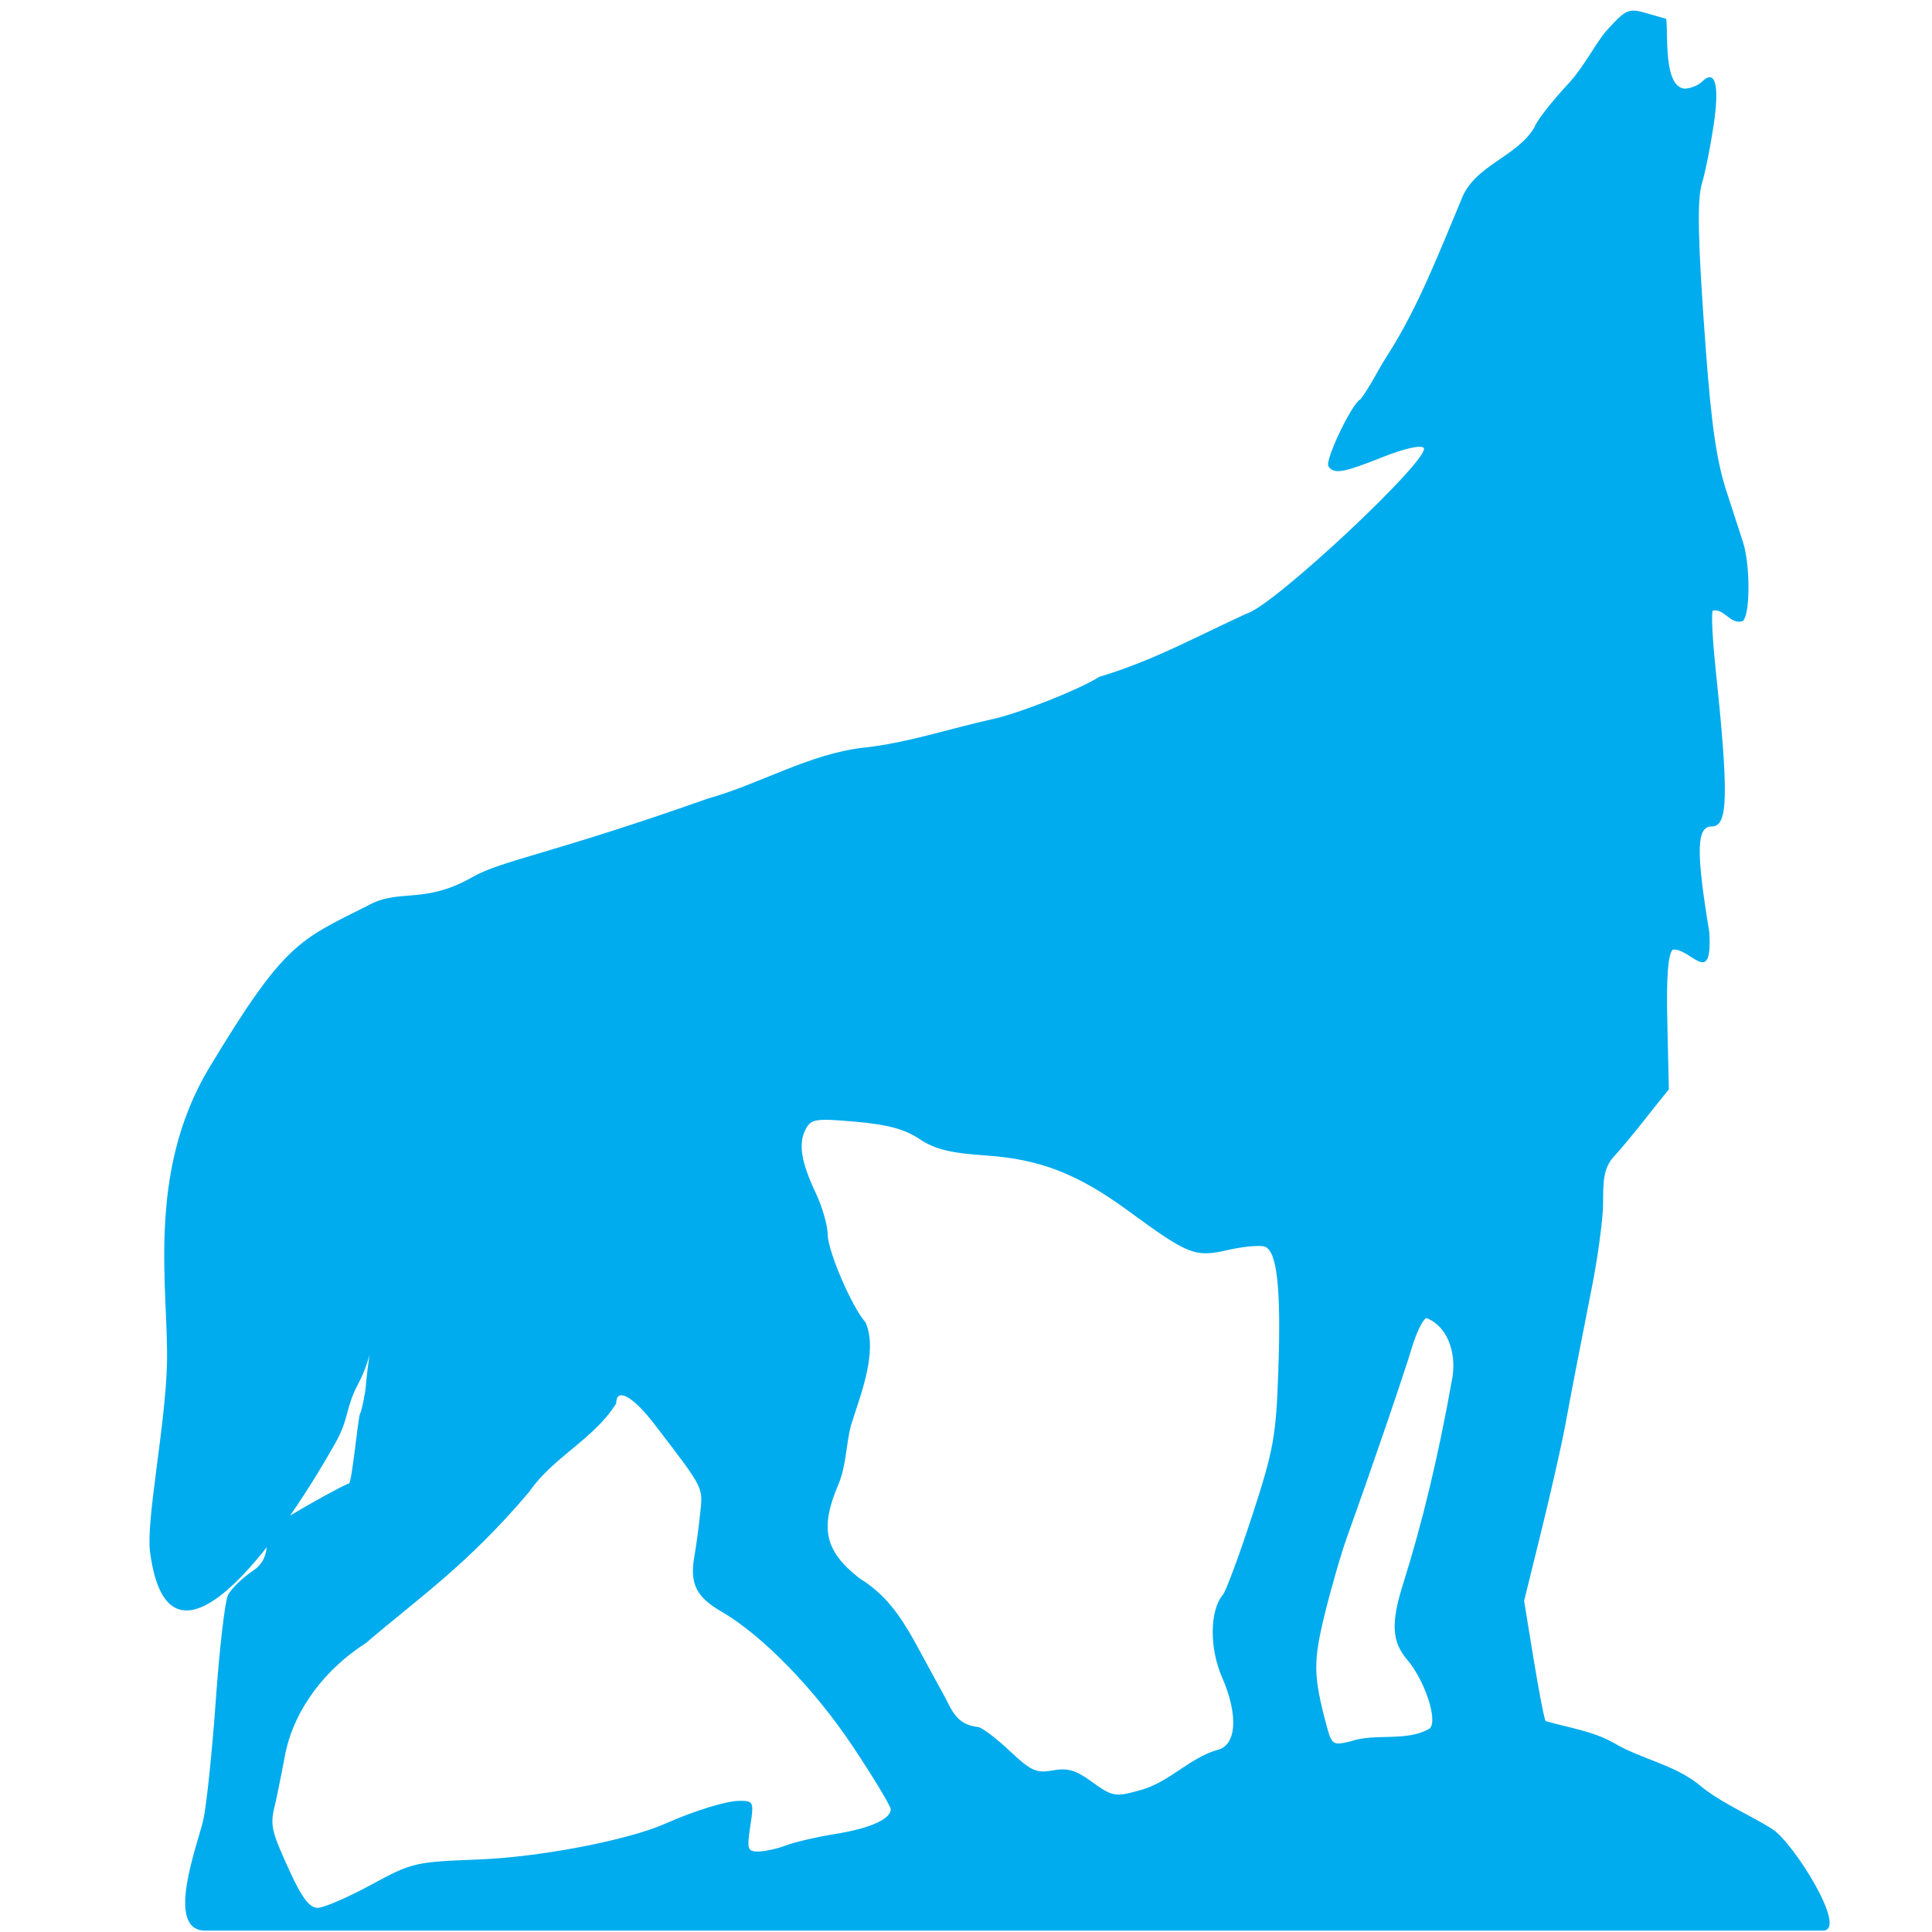
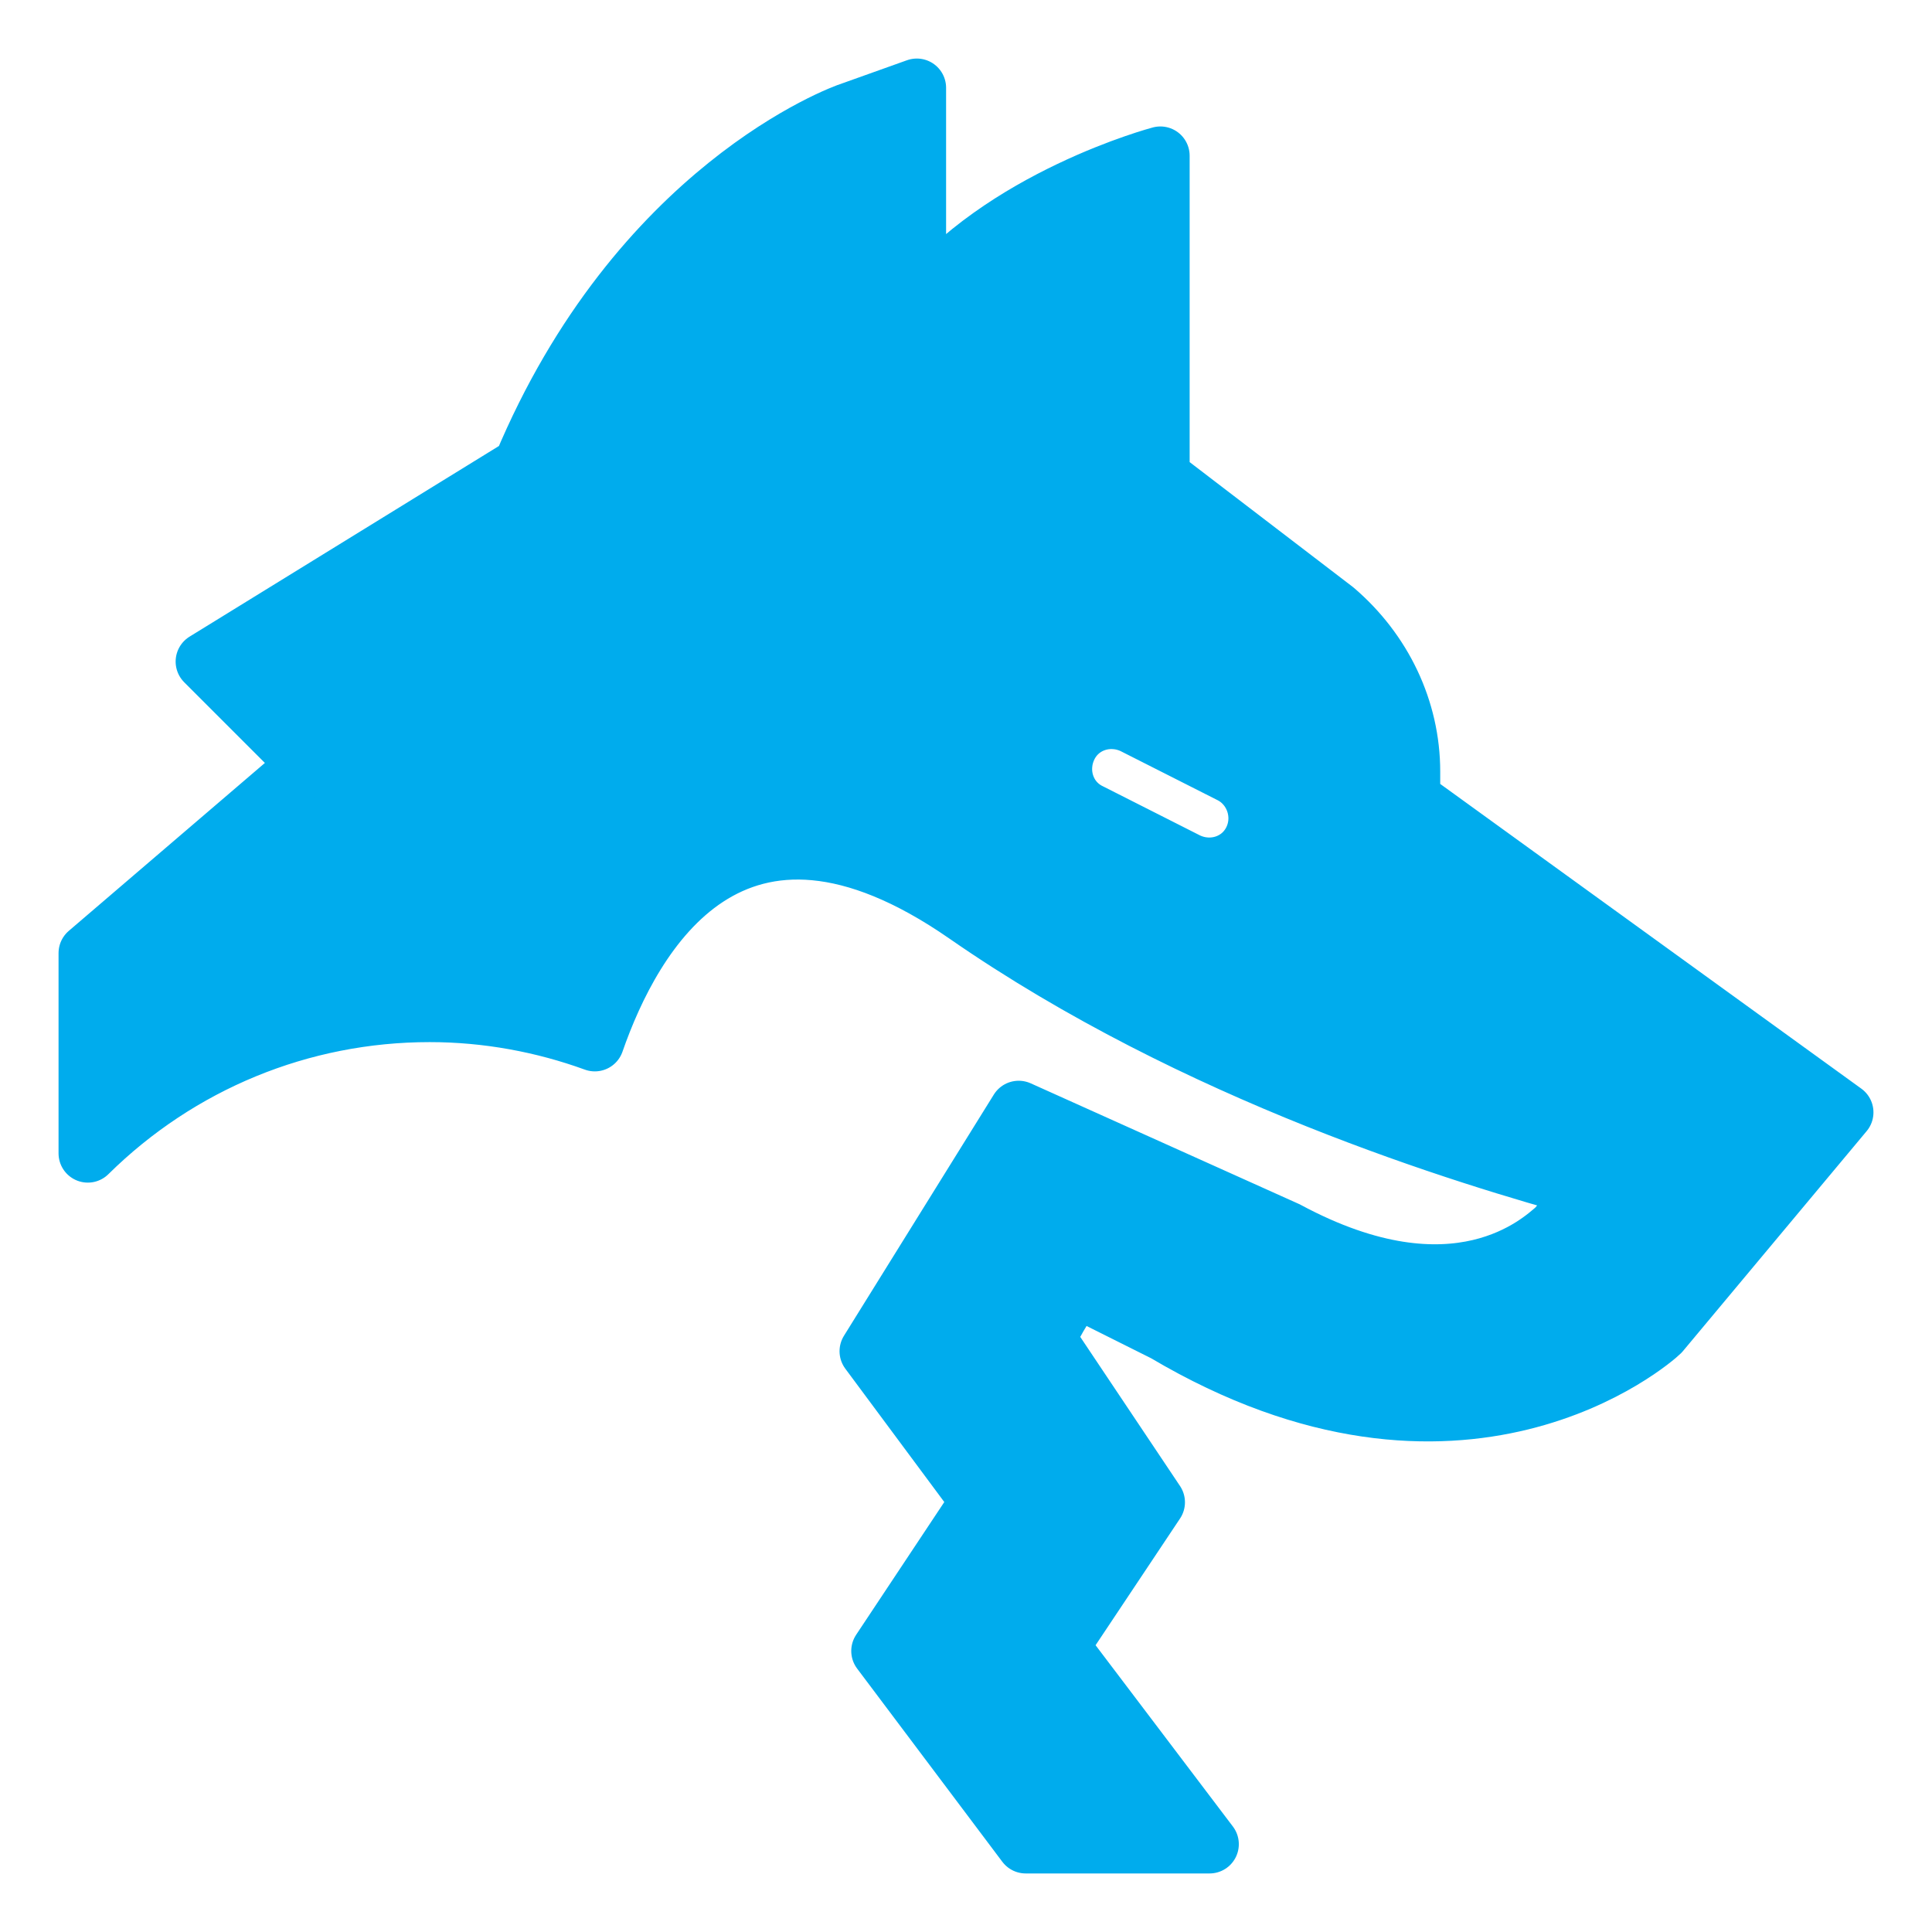
- <svg xmlns="http://www.w3.org/2000/svg" viewBox="-38 0 706 705" width="512" height="512">
-   <path fill="#00ACED" d="M 96.277,330.501 C 107.805,323.954 116.788,330.211 134.617,320.023 C 145.368,313.88 163.847,311.438 220.608,291.331 C 239.9,285.964 257.978,274.789 278.085,272.659 C 293.842,270.895 308.989,265.78 324.433,262.346 C 333.993,260.352 356.563,251.432 363.702,246.826 C 383.2,241.035 399.502,231.965 417.596,223.706 C 427.364,221.03 485.585,166.448 482.213,163.128 C 481.119,162.051 474.893,163.474 467.162,166.567 C 452.821,172.305 449.329,172.889 447.429,169.862 C 446.066,167.69 456.208,146.534 459.143,145.43 C 462.782,140.698 465.587,134.527 469.04,129.282 C 480.393,111.53 487.873,91.729 496.031,72.398 C 500.701,59.838 516.222,57.018 522.704,46.045 C 523.43,43.795 528.952,36.678 534.977,30.232 C 541.001,23.785 545.257,14.867 549.323,10.414 C 556.29,2.783 557.124,2.434 563.796,4.354 L 570.876,6.392 C 571.633,11.956 569.805,30.841 577.435,31.889 C 579.591,31.889 582.484,30.777 583.863,29.419 C 588.821,24.536 590.425,30.393 588.203,45.272 C 587.021,53.193 585.102,62.742 583.939,66.492 C 582.074,72.508 582.444,88.307 585.37,127.593 C 587.412,154.999 589.329,168.09 592.906,179.047 C 595.123,185.839 597.851,194.24 598.969,197.717 C 601.684,206.158 601.561,224.772 598.78,226.465 C 594.371,227.906 591.974,221.644 587.88,222.649 C 587.332,223.572 587.757,232.662 588.824,242.85 C 593.789,290.276 593.539,301.508 587.517,301.508 C 581.938,301.508 581.727,310.441 586.605,340.059 C 587.887,360.913 579.735,345.768 573.26,346.525 C 571.507,348.251 570.906,356.422 571.289,373.294 L 571.842,397.578 C 565.023,405.902 558.604,414.578 551.39,422.571 C 546.934,427.616 548.093,435.176 547.735,441.462 C 547.385,447.688 545.632,460.192 543.841,469.248 C 539.21,492.652 536.53,506.532 533.904,520.702 C 532.645,527.494 528.765,544.628 525.282,558.778 L 518.948,584.505 L 522.467,606.055 C 524.402,617.908 526.361,627.976 526.821,628.428 C 535.517,630.971 544.467,632.078 552.406,636.799 C 562.316,642.484 573.483,644.284 582.611,651.469 C 590.77,658.379 600.769,662.272 609.777,667.983 C 617.465,673.002 637.53,705 628.136,705 L 37.039,705 C 21.876,705 34.495,672.873 36.345,664.305 C 37.511,658.902 39.552,639.2 40.88,620.522 C 42.208,601.845 44.195,584.703 45.295,582.431 C 46.395,580.158 50.55,576.103 54.529,573.418 C 62.663,567.929 56.65,560.36 64.355,555.574 C 74.246,549.431 88.412,541.713 89.495,541.617 C 90.579,541.521 92.886,517.207 93.548,516.154 C 94.209,515.1 95.605,507.675 95.636,506.449 C 95.668,505.222 96.783,495.447 97.611,490.786 C 97.741,485.078 93.466,480.783 93.466,479.691 C 92.336,472.63 86.715,471.76 87.293,464.459 C 89.941,455.304 80.32,426.111 77.186,421.223 C 78.318,415.902 112.291,468.592 92.992,504.993 C 88.029,514.354 89.755,517.552 84.545,526.811 C 62.478,566.02 23.474,617.899 16.82,566.502 C 15.35,555.145 22.327,521.219 23.002,498.44 C 23.798,471.571 14.937,428.7 38.571,389.499 C 65.985,344.03 71.19,343.1 96.277,330.501 z M 97.526,688.291 C 112.585,680.116 113.567,679.884 137.005,678.993 C 159.159,678.15 191.397,671.973 204.932,665.978 C 215.869,661.134 227.459,657.569 232.273,657.569 C 237.383,657.569 237.531,657.92 236.174,666.831 C 234.893,675.246 235.155,676.093 239.045,676.093 C 241.4,676.093 245.974,675.089 249.21,673.862 C 252.446,672.635 260.564,670.753 267.249,669.679 C 279.891,667.648 287.49,664.258 287.49,660.648 C 287.49,659.49 281.346,649.293 273.837,637.989 C 259.696,616.702 240.552,597.031 225.518,588.339 C 216.332,583.029 213.965,578.097 215.771,568.039 C 216.382,564.643 217.32,557.697 217.856,552.603 C 218.895,542.743 219.446,543.819 201.078,519.861 C 193.237,509.633 187.166,506.366 187.166,512.373 C 179.141,525.31 163.943,532.091 155.385,544.655 C 132.686,571.464 114.937,583.424 95.669,599.941 C 81.273,609.141 69.79,623.519 66.29,640.172 C 64.817,648.043 63.042,656.797 62.346,659.627 C 60.652,666.518 61.186,668.758 68.108,683.791 C 72.399,693.109 75.153,696.674 78.062,696.674 C 80.274,696.674 89.033,692.902 97.526,688.291 z M 379.159,653.536 C 389.324,650.628 396.512,642.088 406.578,639.037 C 413.863,637.602 414.697,626.441 408.568,612.41 C 403.897,601.717 404.041,587.992 408.885,582.245 C 410.027,580.889 414.843,567.877 419.588,553.328 C 427.414,529.331 428.3,524.427 429.129,500.481 C 430.171,470.409 428.701,456.754 424.243,455.07 C 422.548,454.429 416.43,454.981 410.646,456.295 C 398.642,459.024 396.346,458.118 374.228,441.923 C 355.782,428.415 342.037,423.084 322.175,421.731 C 309.116,420.841 303.587,419.464 297.941,415.694 C 292.582,412.116 286.351,410.434 274.644,409.406 C 260.159,408.134 258.461,408.376 256.496,411.99 C 253.648,417.232 254.667,423.961 260.026,435.288 C 262.436,440.382 264.428,447.239 264.453,450.526 C 264.501,456.702 273.26,477.089 278.301,482.757 C 282.98,493.581 276.276,509.587 272.912,520.545 C 271.08,527.759 271.322,534.518 268.538,541.549 C 261.472,557.896 263.29,566.238 276.106,576.272 C 285.416,581.992 290.698,589.551 295.982,598.912 C 299.685,605.704 304.983,615.428 307.755,620.522 C 310.631,626.571 313.025,629.871 319.364,630.578 C 320.801,630.732 326.003,634.65 330.925,639.285 C 338.742,646.646 340.738,647.553 346.697,646.452 C 352.003,645.472 355.1,646.339 360.623,650.351 C 368.611,656.154 369.405,656.291 379.159,653.536 z M 484.479,631.123 C 487.488,628.16 482.669,613.543 476.179,605.948 C 470.602,599.422 470.235,592.504 474.714,578.33 C 481.713,556.18 487.565,531.795 492.463,504.375 C 494.404,495.922 492.047,484.673 483.259,481.14 C 481.98,481.56 479.572,486.465 477.909,492.041 C 475.052,501.619 463.311,535.907 454.353,560.836 C 452.116,567.062 448.382,579.957 446.056,589.493 C 441.858,606.702 441.929,611.843 446.607,629.499 C 448.63,637.136 448.972,637.385 455.362,635.879 C 464.513,632.656 475.948,636.175 484.479,631.123 z" />
+ <svg xmlns="http://www.w3.org/2000/svg" viewBox="-0.75 -0.75 16.5 16.5" width="512" height="512">
+   <path fill="#00ACED" stroke="#00ACED" stroke-width="0.5" stroke-linejoin="round" stroke-linecap="round" d="M11.3 6.08L11.3 5.84C11.3 5.31 11.06 4.81 10.65 4.46L9.16 3.32L9.16 0.58C9.16 0.58 7.8 0.94 7.08 1.86L7.08 0L6.52 0.2C6.45 0.22 4.7 0.86 3.71 3.23L1 4.9L1.88 5.78L0 7.39L0 9.1C0.78 8.33 1.82 7.9 2.92 7.9C3.41 7.9 3.89 7.99 4.33 8.15C4.65 7.23 5.51 5.68 7.5 7.06C9.46 8.42 11.76 9.12 12.82 9.41L12.54 9.74C12.41 9.85 11.69 10.54 10.24 9.76L7.95 8.73L6.67 10.79L7.62 12.07L6.77 13.35L8.01 15L9.58 15L8.3 13.31L9.12 12.08L8.19 10.69C8.23 10.56 8.44 10.25 8.44 10.25L9.2 10.63C11.73 12.13 13.37 10.69 13.43 10.63L15 8.75L11.31 6.08L11.3 6.08ZM9.95 6.42C9.85 6.63 9.6 6.71 9.39 6.61L8.56 6.19C8.35 6.09 8.27 5.84 8.37 5.63C8.47 5.42 8.72 5.34 8.93 5.44L9.76 5.86C9.96 5.96 10.05 6.21 9.95 6.42L9.95 6.42Z" />
</svg>
